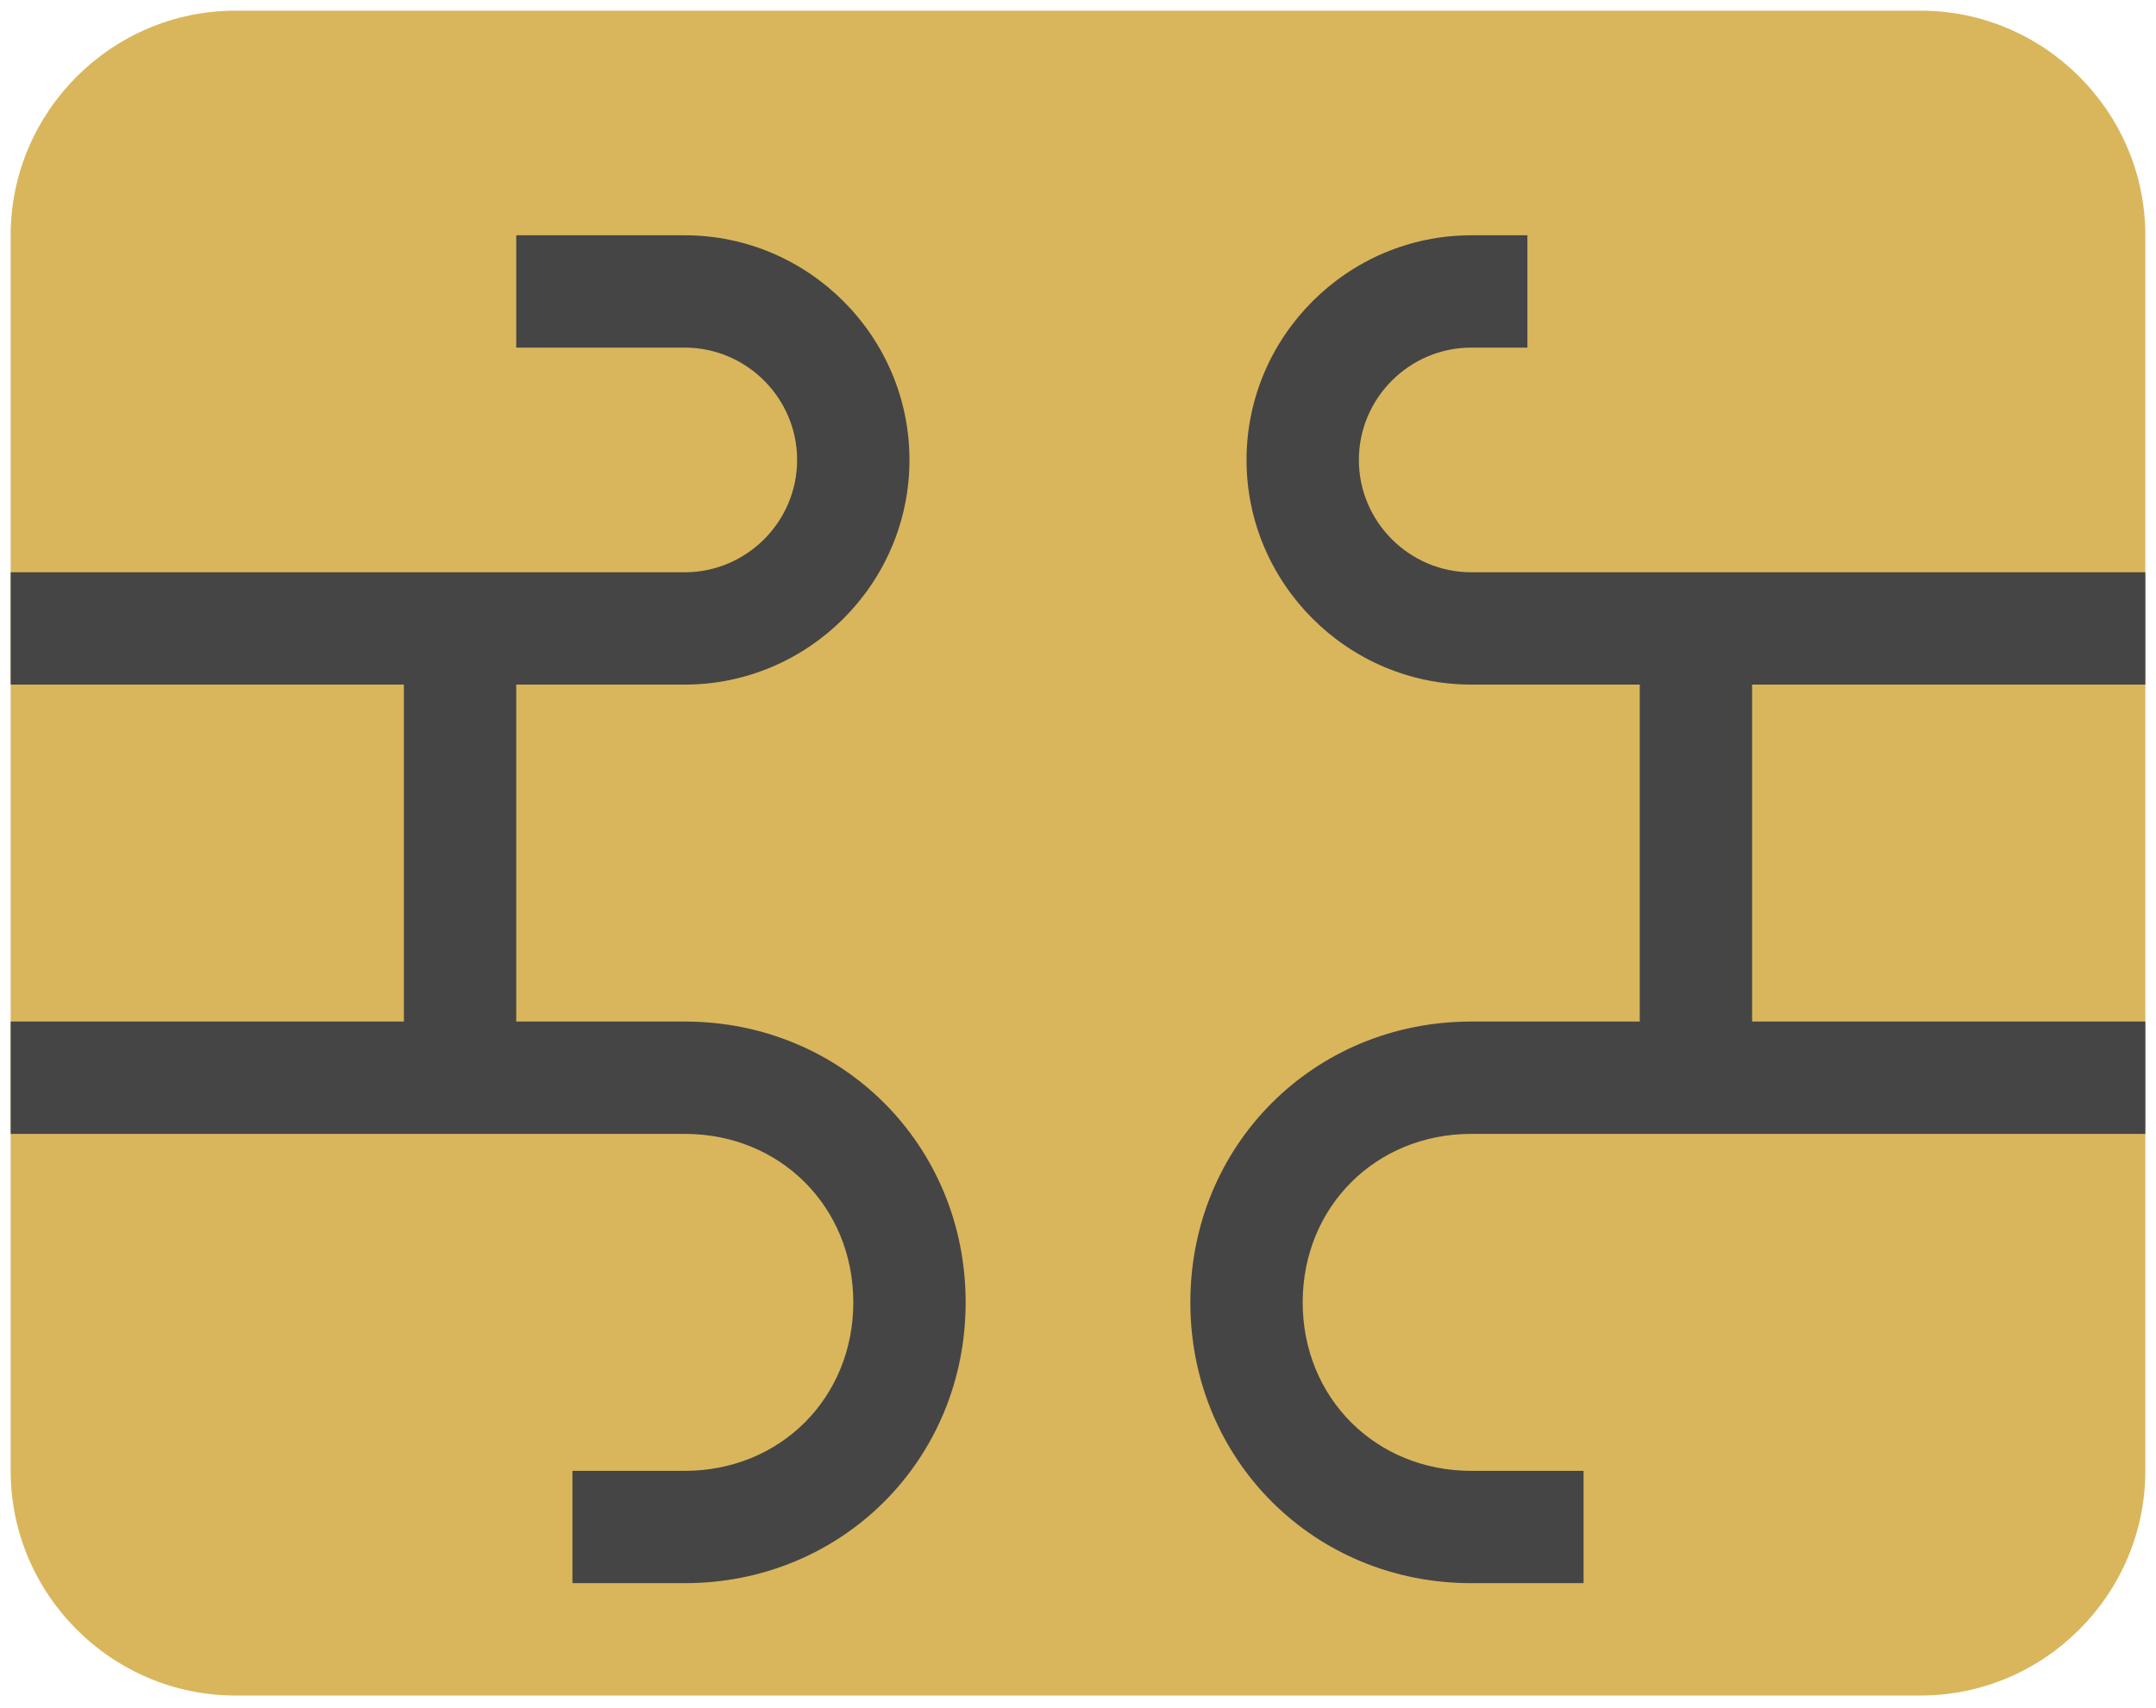
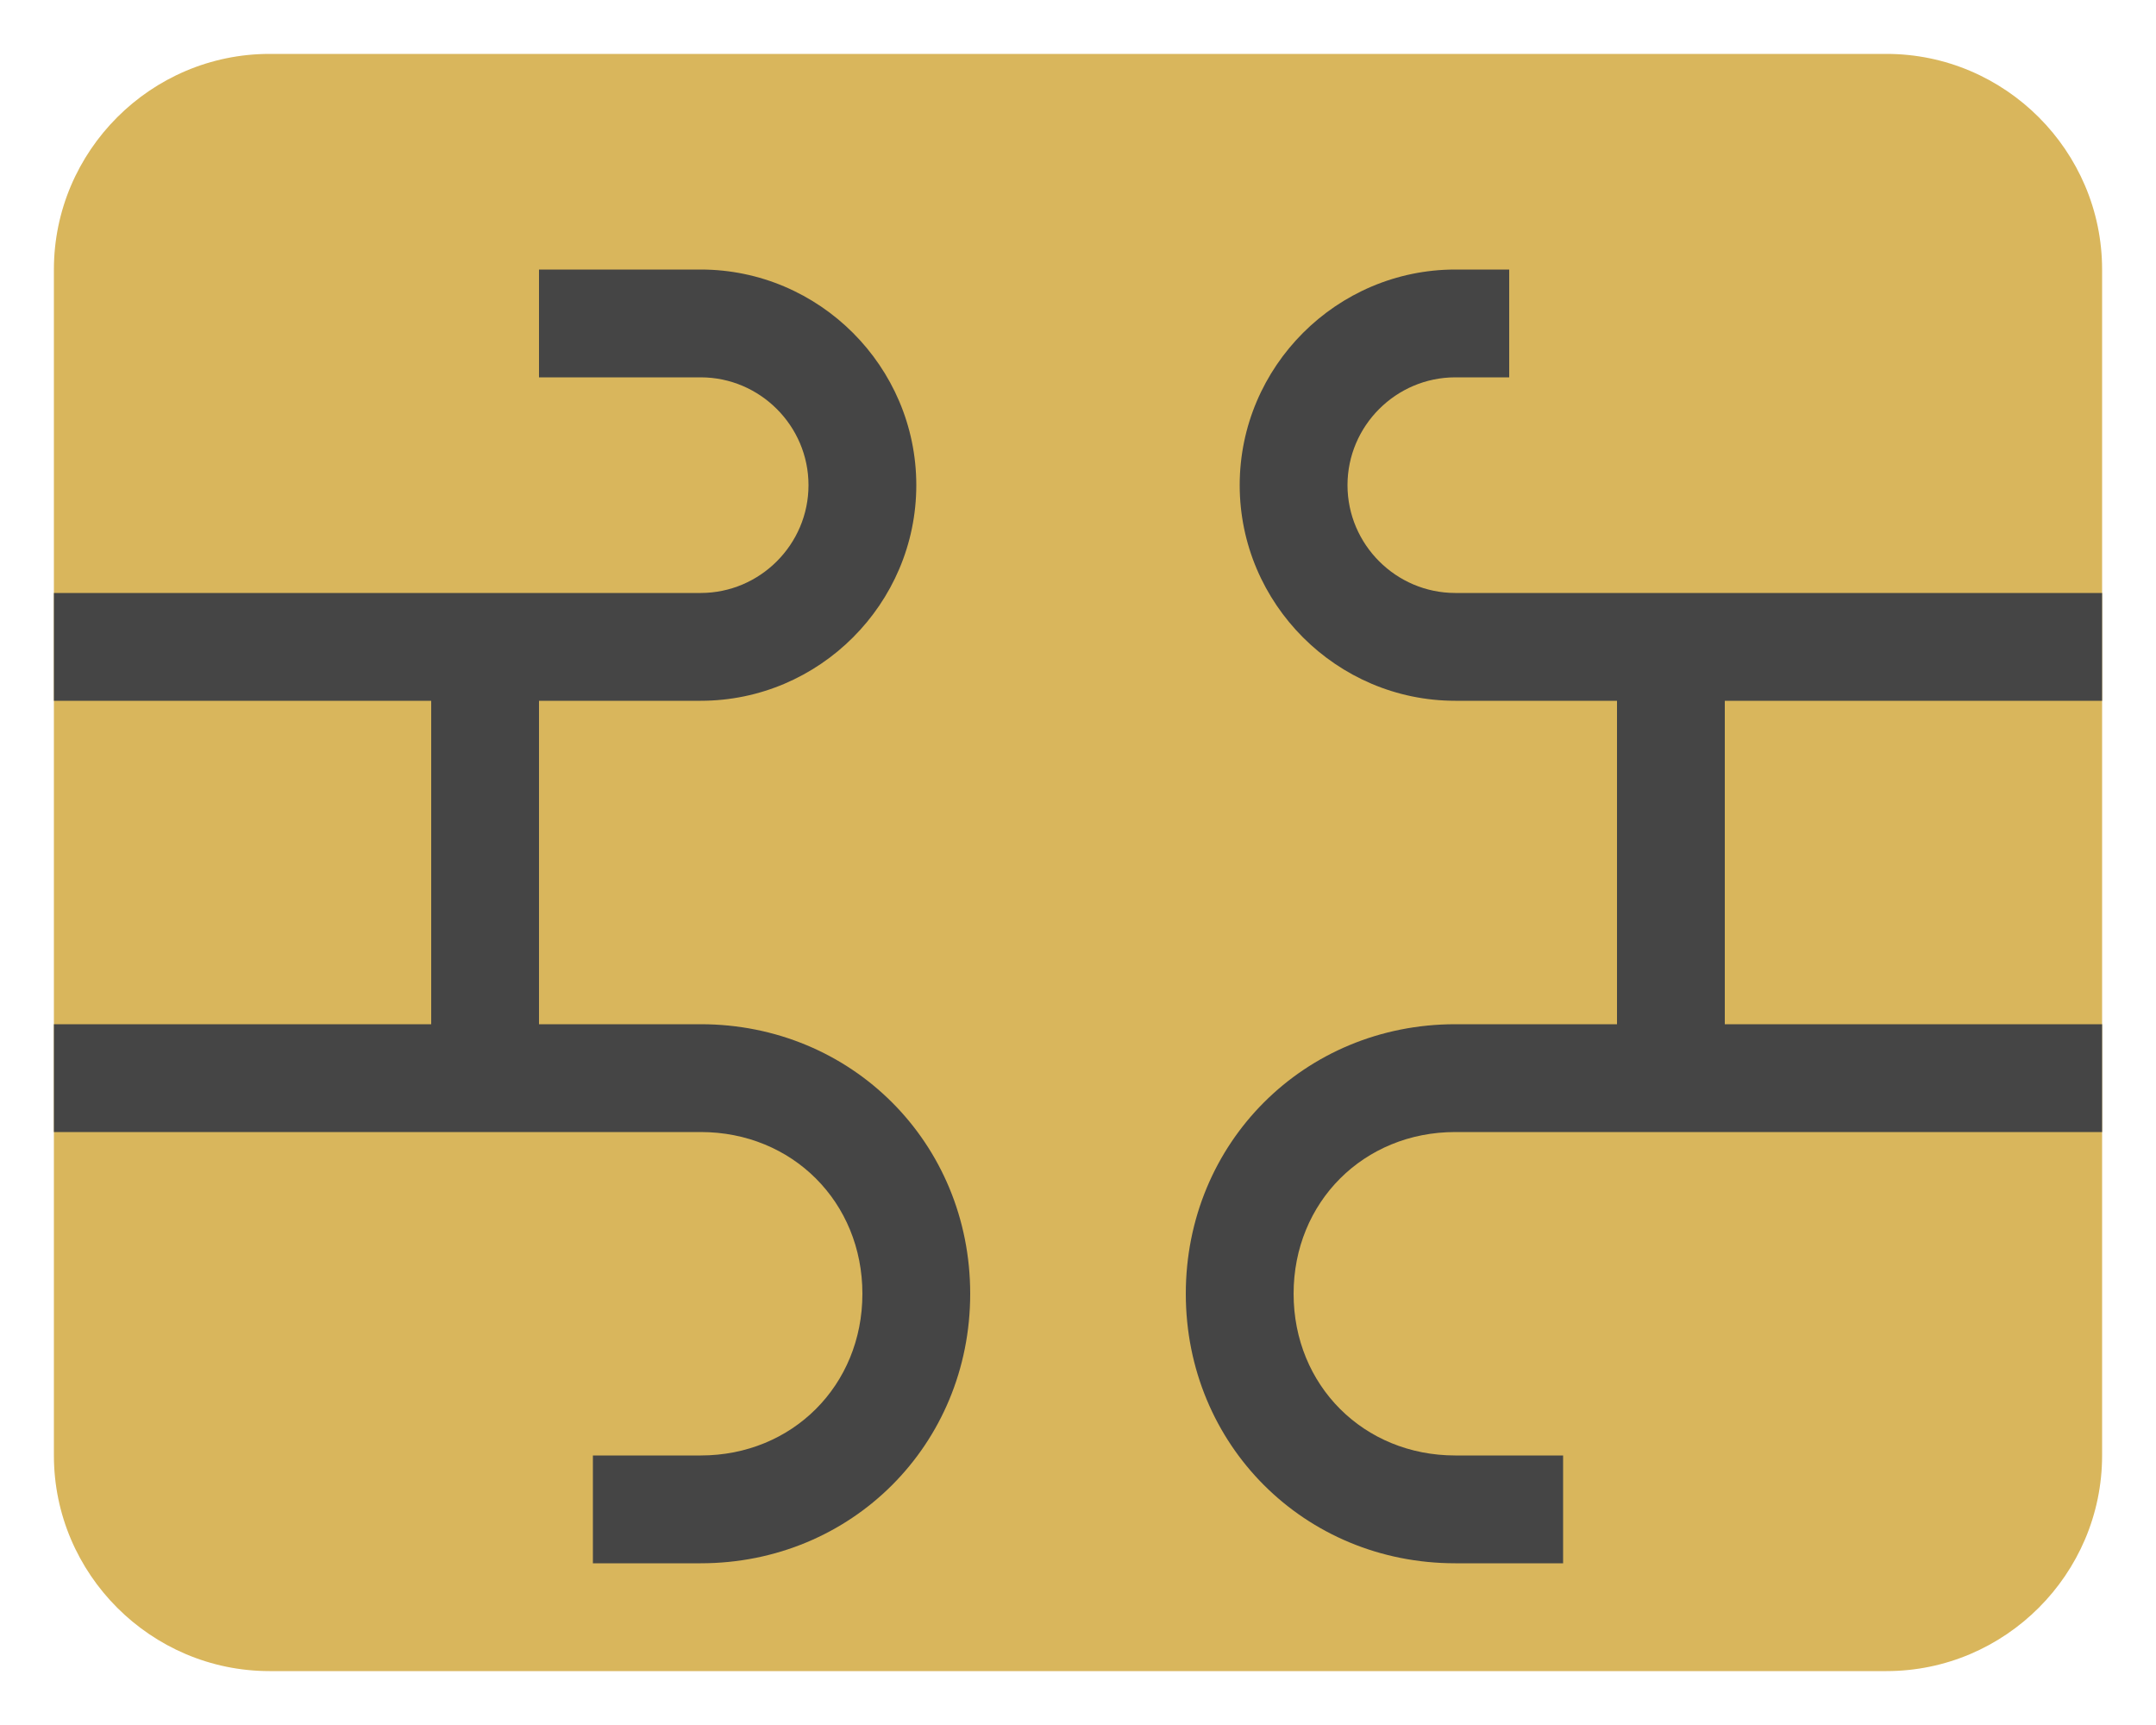
- <svg xmlns="http://www.w3.org/2000/svg" width="101" height="80" viewBox="0 0 101 80" fill="none">
-   <path d="M0.5 68.921V11.026C0.5 5.237 5.237 0.5 11.026 0.5H89.974C95.763 0.5 100.5 5.237 100.5 11.026V68.921C100.5 74.71 95.763 79.447 89.974 79.447H11.026C5.237 79.447 0.5 74.71 0.5 68.921Z" fill="#D9B65C" />
-   <path d="M100.5 32.078V26.815H68.921C66.026 26.815 63.658 24.446 63.658 21.552C63.658 18.657 66.026 16.288 68.921 16.288H71.553V11.025H68.921C63.132 11.025 58.395 15.762 58.395 21.552C58.395 27.341 63.132 32.078 68.921 32.078H76.816V47.867H68.921C61.553 47.867 55.763 53.657 55.763 61.025C55.763 68.394 61.553 74.183 68.921 74.183H74.184V68.92H68.921C64.447 68.92 61.026 65.499 61.026 61.025C61.026 56.552 64.447 53.131 68.921 53.131H100.5V47.867H82.079V32.078H100.5ZM32.079 47.867H24.184V32.078H32.079C37.868 32.078 42.605 27.341 42.605 21.552C42.605 15.762 37.868 11.025 32.079 11.025H24.184V16.288H32.079C34.974 16.288 37.342 18.657 37.342 21.552C37.342 24.446 34.974 26.815 32.079 26.815H0.5V32.078H18.921V47.867H0.5V53.131H32.079C36.553 53.131 39.974 56.552 39.974 61.025C39.974 65.499 36.553 68.92 32.079 68.92H26.816V74.183H32.079C39.447 74.183 45.237 68.394 45.237 61.025C45.237 53.657 39.447 47.867 32.079 47.867Z" fill="#454545" />
+ <svg xmlns="http://www.w3.org/2000/svg" width="20" height="16" viewBox="0 0 20 16" fill="none">
+   <path d="M0.5 13.5V2.5C0.5 1.4 1.4 0.5 2.5 0.5H17.5C18.6 0.5 19.5 1.4 19.5 2.5V13.5C19.5 14.6 18.6 15.5 17.5 15.5H2.5C1.4 15.5 0.5 14.6 0.5 13.5Z" fill="#D9B65C" />
+   <path d="M19.5 6.5V5.5H13.5C12.95 5.5 12.5 5.05 12.5 4.5C12.5 3.95 12.95 3.5 13.5 3.5H14V2.5H13.5C12.4 2.5 11.5 3.4 11.5 4.5C11.5 5.6 12.4 6.5 13.5 6.5H15V9.5H13.5C12.1 9.5 11 10.6 11 12C11 13.4 12.1 14.5 13.5 14.5H14.5V13.5H13.5C12.65 13.5 12 12.85 12 12C12 11.15 12.65 10.5 13.5 10.5H19.5V9.5H16V6.5H19.5ZM6.5 9.5H5V6.5H6.5C7.6 6.5 8.5 5.6 8.5 4.5C8.5 3.4 7.6 2.5 6.5 2.5H5V3.5H6.5C7.05 3.5 7.5 3.95 7.5 4.5C7.5 5.05 7.05 5.5 6.5 5.5H0.5V6.5H4V9.5H0.5V10.5H6.5C7.35 10.5 8 11.15 8 12C8 12.85 7.35 13.5 6.5 13.5H5.5V14.5H6.5C7.9 14.5 9 13.4 9 12C9 10.6 7.9 9.5 6.5 9.5Z" fill="#454545" />
</svg>
